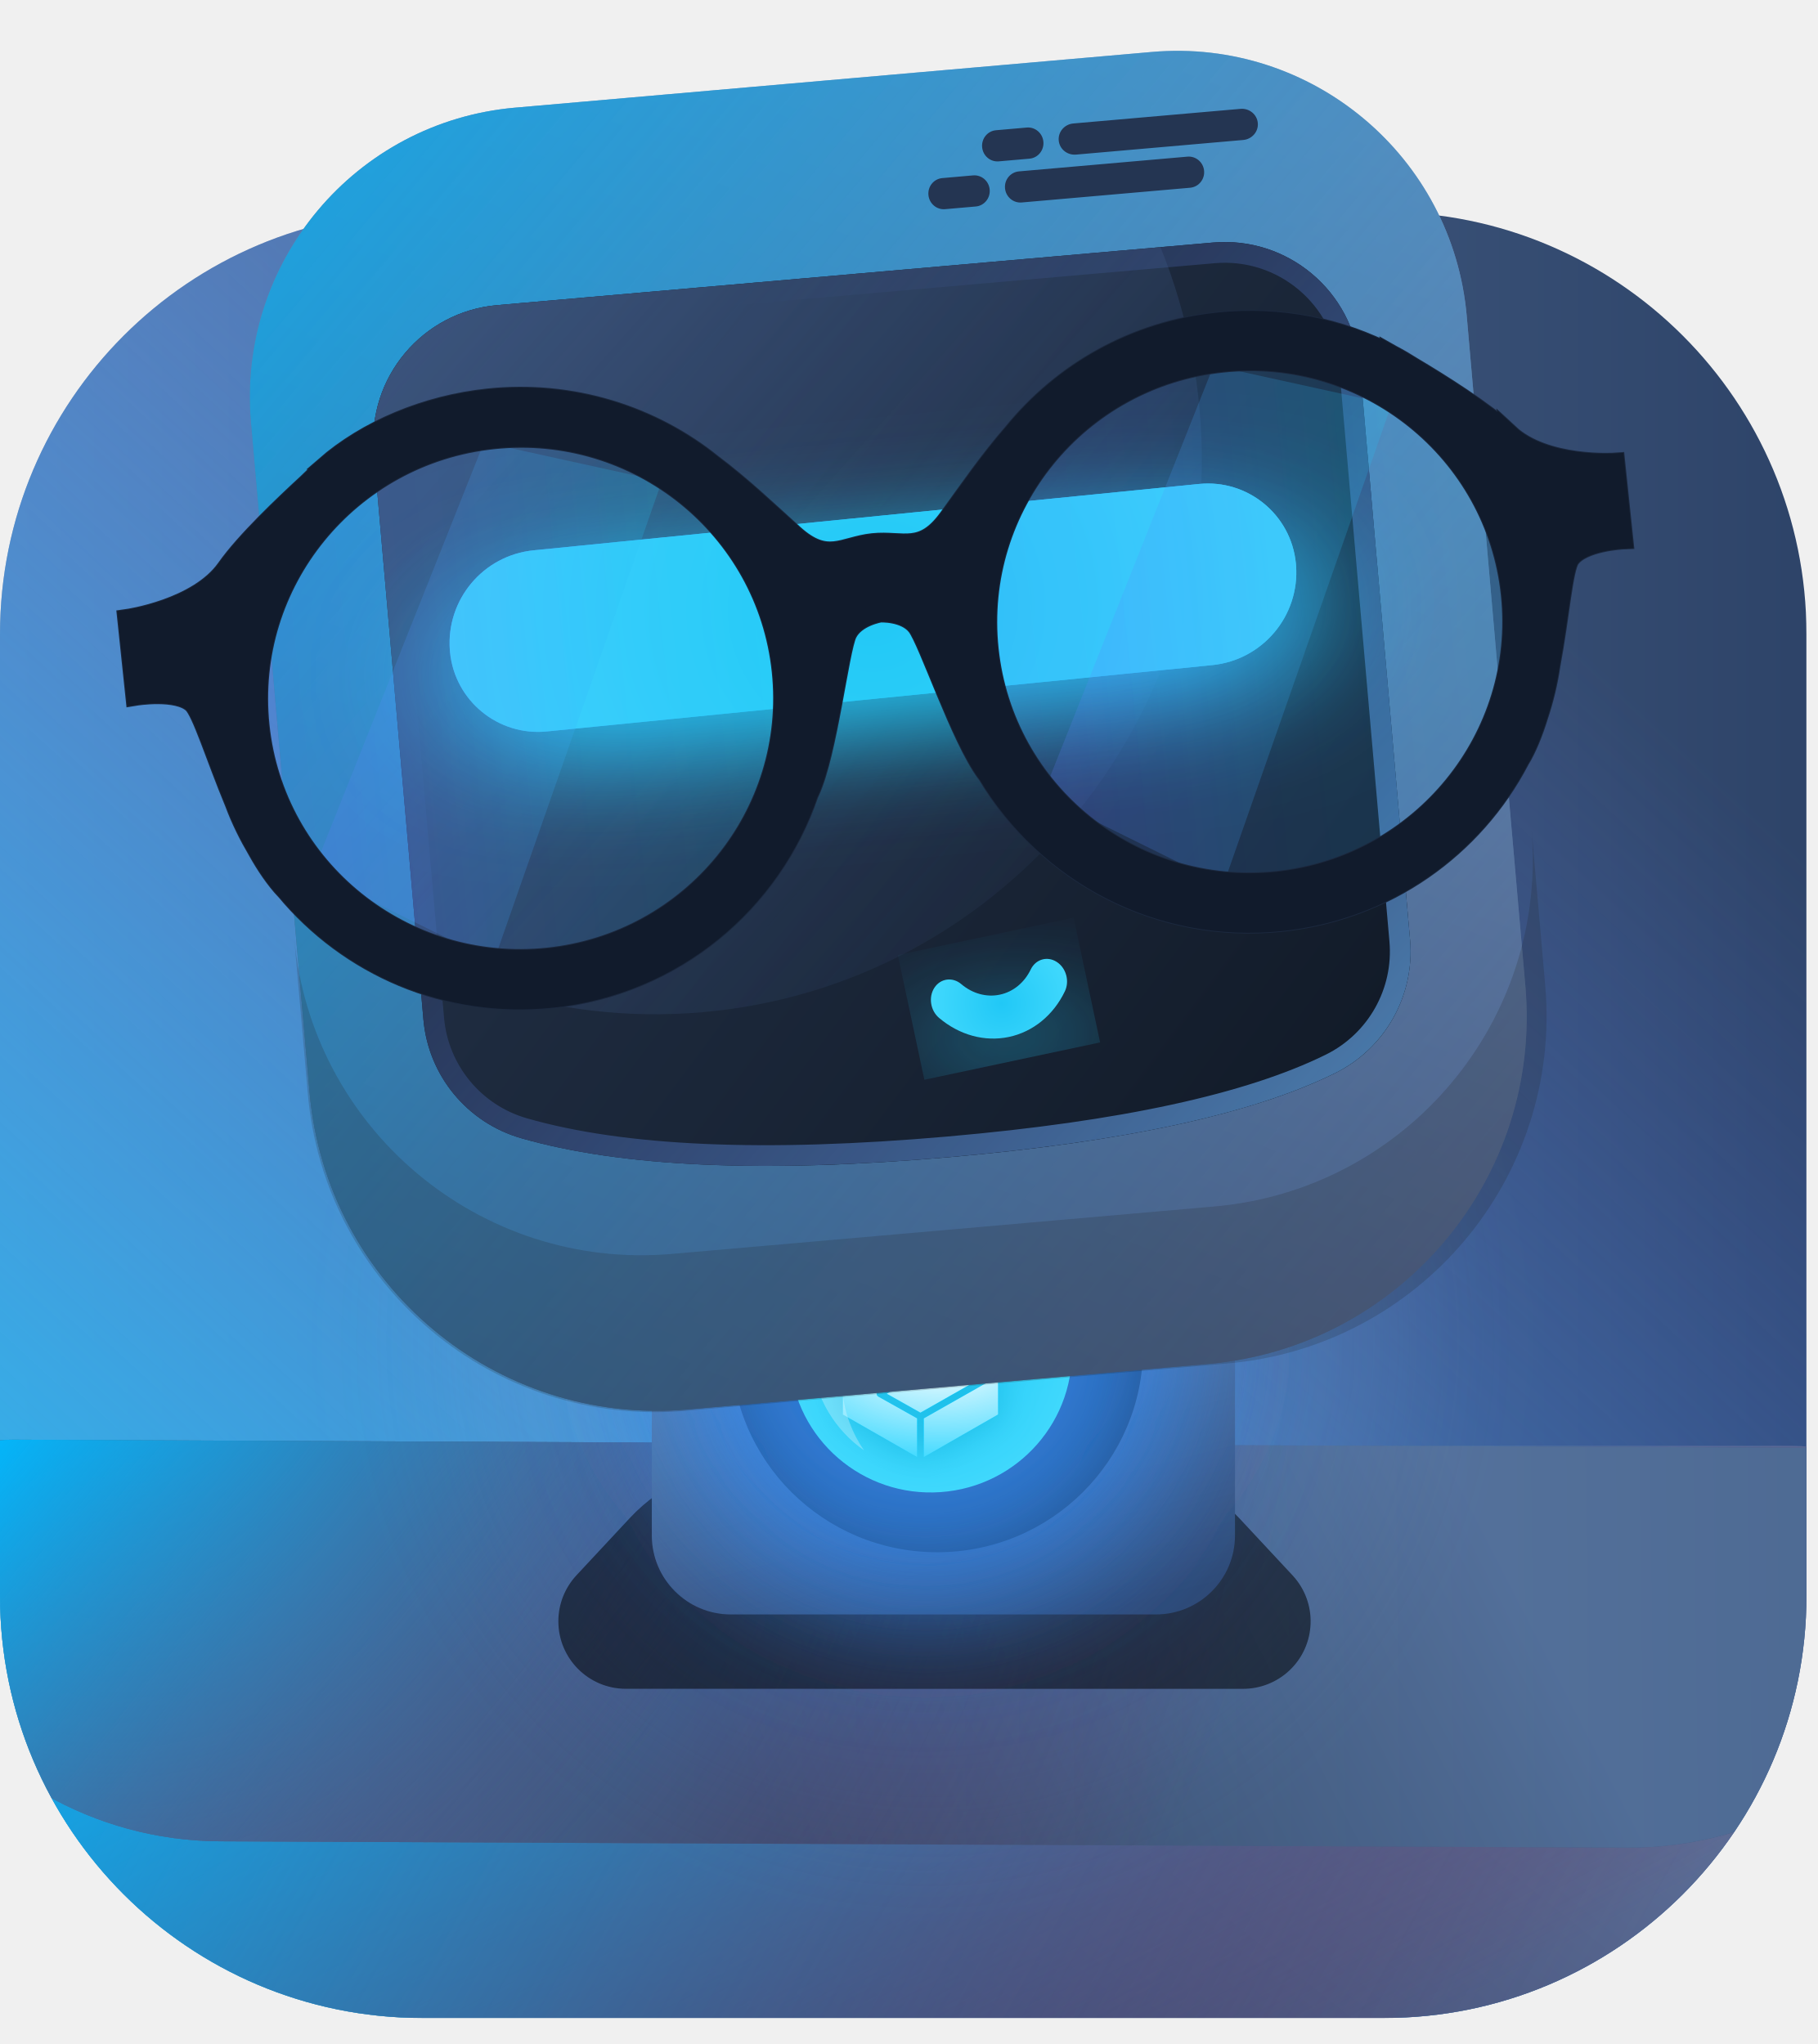
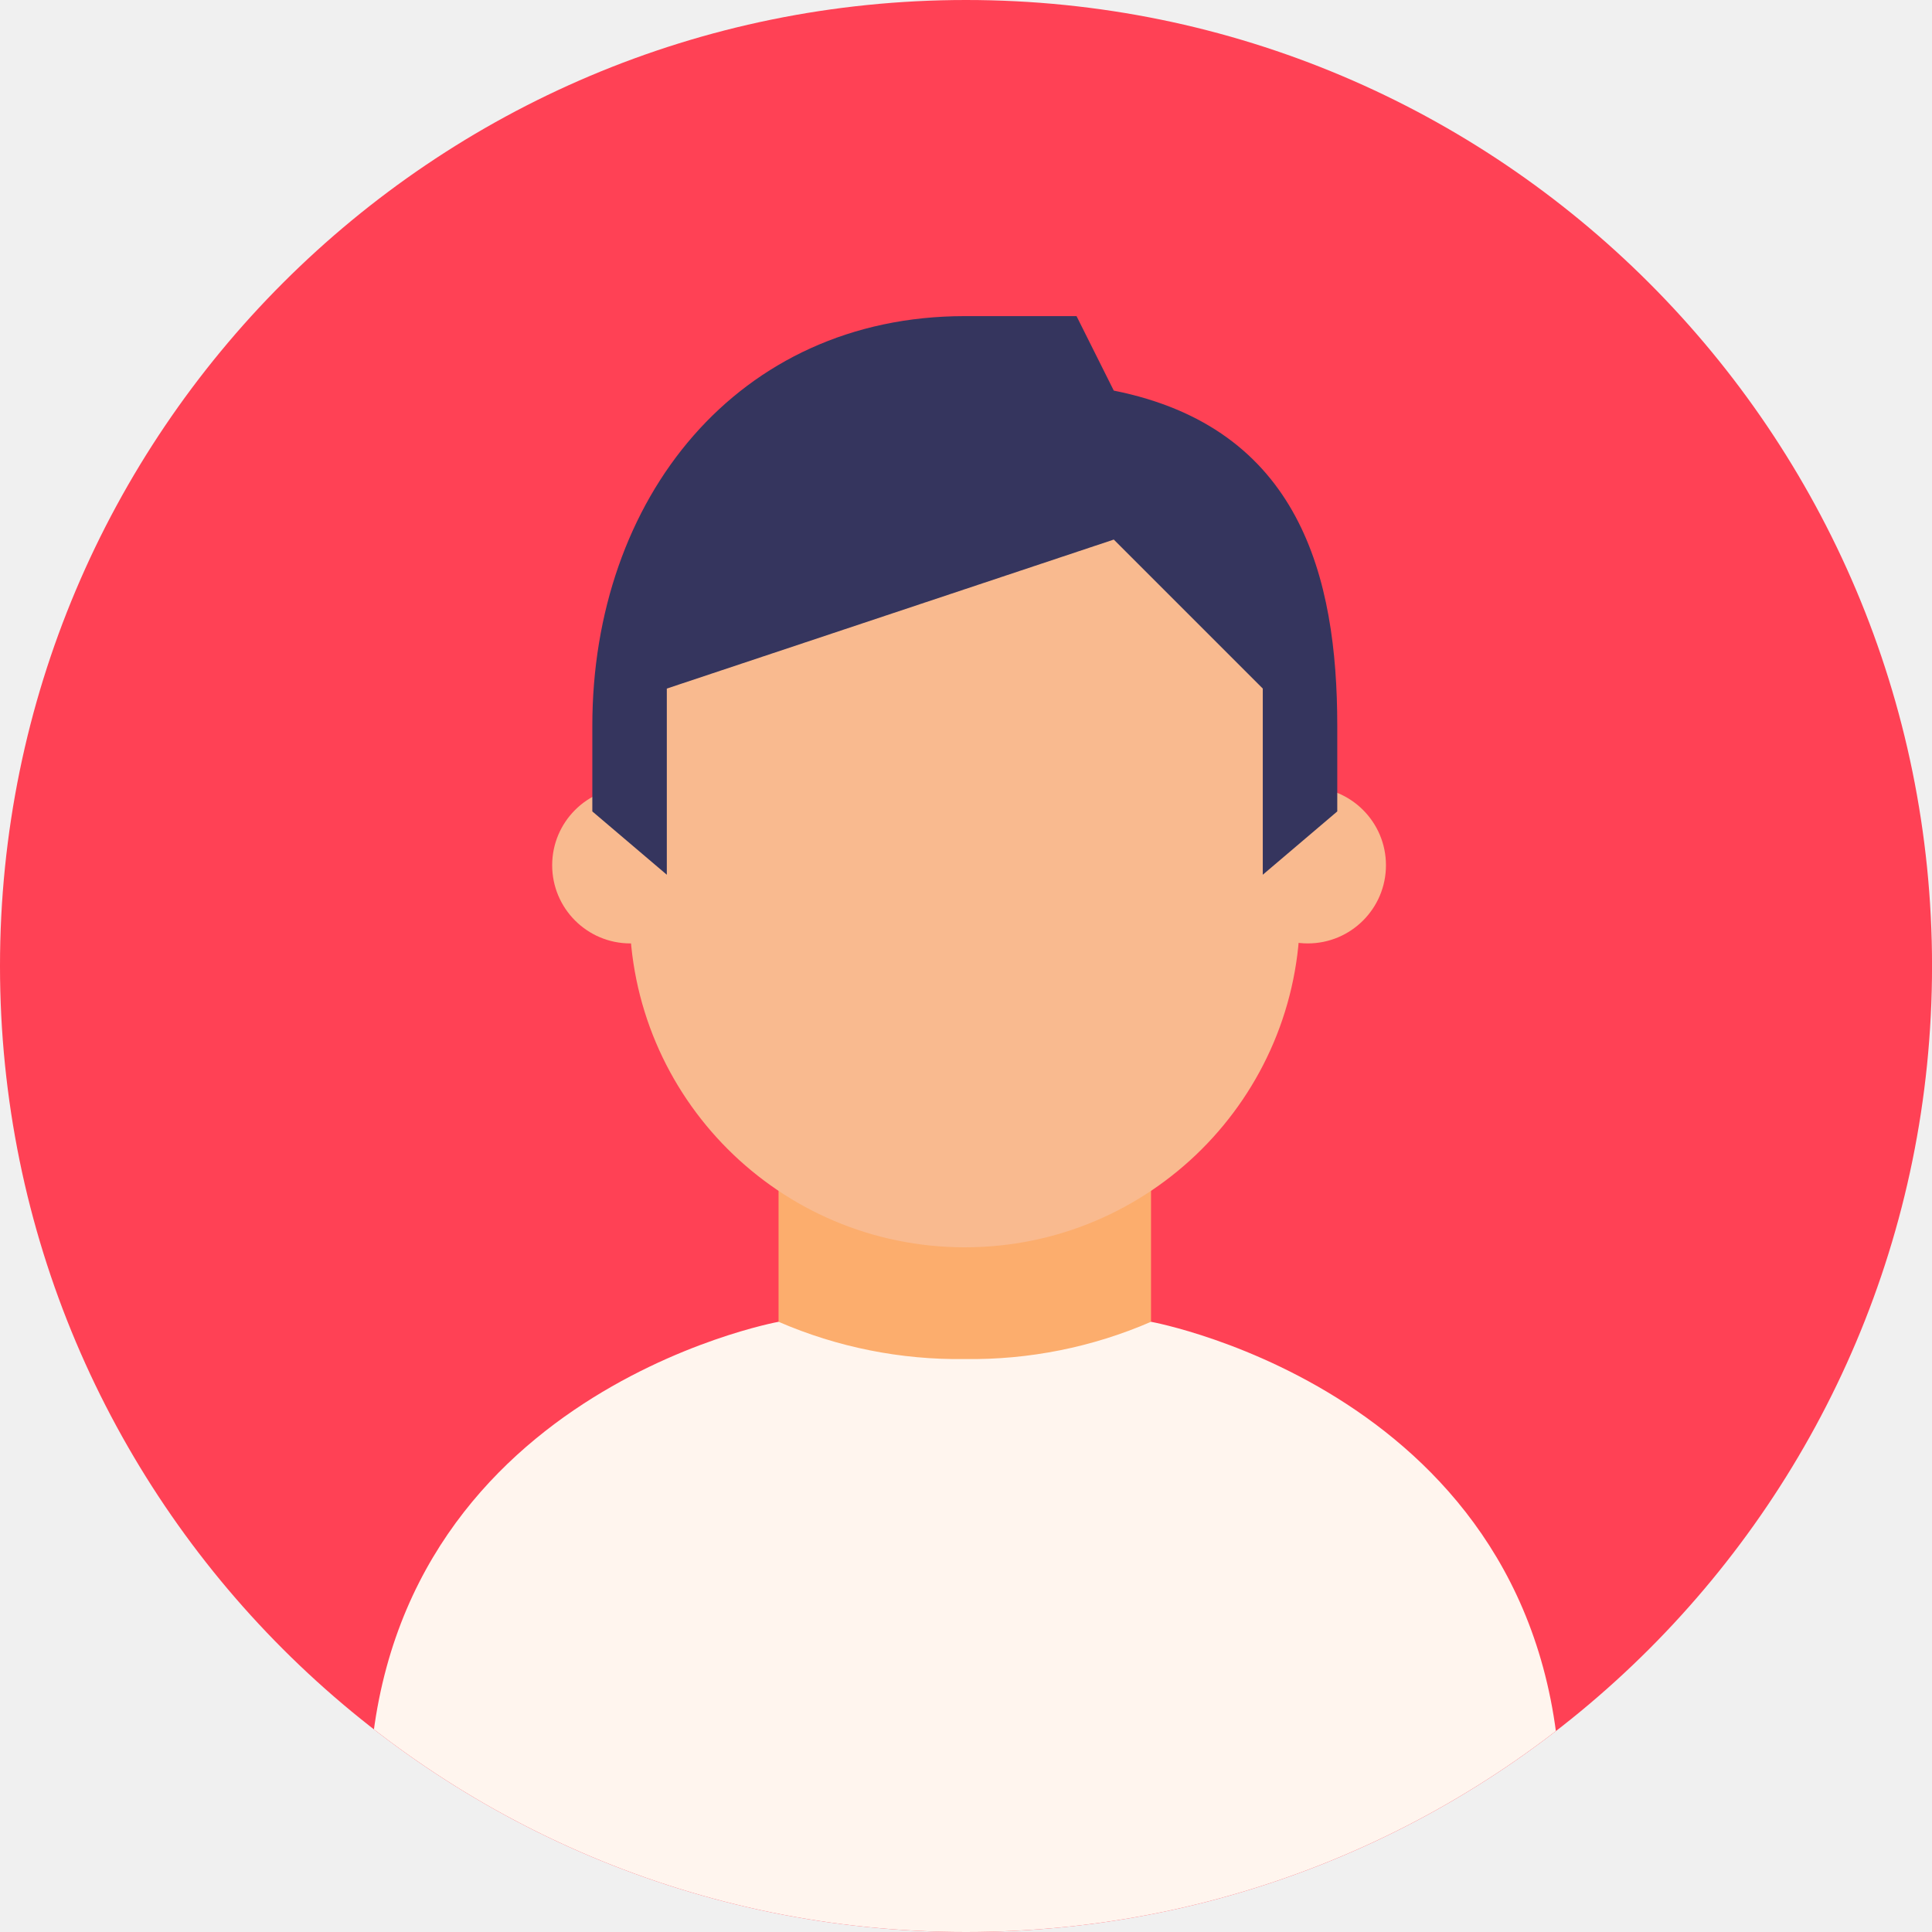
- <svg xmlns="http://www.w3.org/2000/svg" xmlns:xlink="http://www.w3.org/1999/xlink" width="56" height="63" viewBox="0 0 56 63">
+ <svg xmlns="http://www.w3.org/2000/svg" width="109.998" height="109.998" viewBox="0 0 109.998 109.998">
  <defs>
-     <linearGradient id="37t0mn7cgb" x1="0%" x2="100%" y1="50%" y2="50%">
-       <stop offset="0%" stop-color="#5B79A2" />
-       <stop offset="100%" stop-color="#2E4469" />
-     </linearGradient>
-     <linearGradient id="yagc22yjnd" x1="78.531%" x2="0%" y1="15.062%" y2="100%">
-       <stop offset="0%" stop-color="#637BFF" stop-opacity="0" />
-       <stop offset="100%" stop-color="#21C8F6" />
-     </linearGradient>
-     <linearGradient id="ydyxkkotge" x1="94.118%" x2="50.529%" y1="34.137%" y2="65.861%">
-       <stop offset="0%" stop-color="#5B79A2" />
-       <stop offset="100%" stop-color="#2E4469" />
-     </linearGradient>
-     <linearGradient id="h2bl9qc5of" x1="17.242%" x2="54.957%" y1="26.931%" y2="65.863%">
-       <stop offset="0%" stop-color="#00BAFF" />
-       <stop offset="100%" stop-color="#83234B" stop-opacity="0" />
-     </linearGradient>
-     <linearGradient id="e6pji0yr6g" x1="-17.84%" x2="92.395%" y1="34.137%" y2="68.637%">
-       <stop offset="0%" stop-color="#00BAFF" />
-       <stop offset="100%" stop-color="#83234B" stop-opacity="0" />
-     </linearGradient>
-     <linearGradient id="8yf0bynrek" x1=".008%" x2="99.992%" y1="50.124%" y2="49.876%">
-       <stop offset="0%" stop-color="#6F90BC" />
-       <stop offset="100%" stop-color="#2E4469" />
-     </linearGradient>
-     <linearGradient id="82wef3we5l" x1="38.02%" x2="80.028%" y1="51.115%" y2="46.641%">
-       <stop offset="0%" stop-color="#1B283E" />
-       <stop offset="100%" stop-color="#688AB8" />
-     </linearGradient>
-     <linearGradient id="sr7jon17wn" x1="-2.626%" x2="39.996%" y1="46.456%" y2="53.44%">
-       <stop offset="0%" stop-color="#00BAFF" />
-       <stop offset="100%" stop-color="#83234B" stop-opacity="0" />
-     </linearGradient>
-     <linearGradient id="phoi759jso" x1="100%" x2="0%" y1="50%" y2="50%">
-       <stop offset="0%" stop-color="#00C9FF" />
-       <stop offset="100%" stop-color="#2B7DBD" stop-opacity="0" />
-     </linearGradient>
-     <linearGradient id="u1e7n1vexp" x1="100%" x2="0%" y1="50%" y2="50%">
-       <stop offset="0%" stop-color="#00C9FF" />
-       <stop offset="100%" stop-color="#2B7DBD" stop-opacity="0" />
-     </linearGradient>
-     <linearGradient id="mgsw8yv74q" x1="75.874%" x2="92.229%" y1="34.514%" y2="95.76%">
-       <stop offset="0%" stop-color="#5B79A2" />
-       <stop offset="100%" stop-color="#2E4469" />
-     </linearGradient>
-     <linearGradient id="yo9lyruyfz" x1="77.322%" x2="6.752%" y1="0%" y2="146.499%">
-       <stop offset="0%" stop-color="#85A1C6" />
-       <stop offset="100%" stop-color="#1B283E" />
-     </linearGradient>
-     <linearGradient id="q3lmums0pA" x1="-17.071%" x2="167.986%" y1="-26.592%" y2="175.689%">
-       <stop offset="0%" stop-color="#00BAFF" />
-       <stop offset="100%" stop-color="#83234B" stop-opacity="0" />
-     </linearGradient>
-     <linearGradient id="ox2asq5bnD" x1="8.307%" x2="109.293%" y1="21.46%" y2="103.145%">
-       <stop offset="0%" stop-color="#233249" />
-       <stop offset="100%" stop-color="#0F1723" />
-     </linearGradient>
-     <linearGradient id="6j4yjze84J" x1="154.902%" x2="24.379%" y1="138.188%" y2="14.184%">
-       <stop offset="0%" stop-color="#76E1FF" />
-       <stop offset="100%" stop-color="#637BFF" stop-opacity="0" />
-     </linearGradient>
-     <linearGradient id="02odffikeK" x1="13.96%" x2="105.629%" y1=".616%" y2="98.781%">
-       <stop offset="0%" stop-color="#587CB9" />
-       <stop offset="100%" stop-color="#2E4469" stop-opacity="0" />
-     </linearGradient>
-     <linearGradient id="gvf9rz1l7M" x1="98.645%" x2="1.4%" y1="50.843%" y2="48.979%">
-       <stop offset="0%" stop-color="#21C8F6" />
-       <stop offset="100%" stop-color="#637BFF" />
-     </linearGradient>
-     <linearGradient id="cdctv32o8R" x1="98.741%" x2="1.259%" y1="48.741%" y2="48.741%">
-       <stop offset="0%" stop-color="#21C8F6" />
-       <stop offset="100%" stop-color="#637BFF" />
-     </linearGradient>
-     <linearGradient id="0r4zaugmeS" x1="98.741%" x2="1.259%" y1="48.741%" y2="48.741%">
-       <stop offset="0%" stop-color="#21C8F6" />
-       <stop offset="100%" stop-color="#637BFF" />
-     </linearGradient>
-     <filter id="07xdq0z86i" width="100%" height="100%" x="0%" y="0%" filterUnits="objectBoundingBox">
-       <feGaussianBlur in="SourceGraphic" />
-     </filter>
-     <filter id="0rlji1wosj" width="100%" height="100%" x="0%" y="0%" filterUnits="objectBoundingBox">
-       <feGaussianBlur in="SourceGraphic" />
-     </filter>
-     <filter id="3ozw9f6lhs" width="131.9%" height="239.2%" x="-16%" y="-69.6%" filterUnits="objectBoundingBox">
-       <feGaussianBlur in="SourceGraphic" stdDeviation="1.255" />
-     </filter>
-     <filter id="8xa7erenat" width="144%" height="144.2%" x="-22%" y="-22.1%" filterUnits="objectBoundingBox">
-       <feGaussianBlur in="SourceGraphic" stdDeviation="2.151" />
-     </filter>
-     <filter id="cu06mhpgnu" width="179.1%" height="179.5%" x="-39.6%" y="-39.8%" filterUnits="objectBoundingBox">
-       <feGaussianBlur in="SourceGraphic" stdDeviation="2.151" />
-     </filter>
-     <filter id="h0u7xxi5qw" width="149.8%" height="149.3%" x="-24.9%" y="-24.6%" filterUnits="objectBoundingBox">
-       <feOffset in="SourceAlpha" result="shadowOffsetOuter1" />
-       <feGaussianBlur in="shadowOffsetOuter1" result="shadowBlurOuter1" stdDeviation=".5" />
-       <feColorMatrix in="shadowBlurOuter1" values="0 0 0 0 0.951 0 0 0 0 0.371 0 0 0 0 0.61 0 0 0 1 0" />
-     </filter>
-     <filter id="10g3dy9s5F" width="405.7%" height="711.4%" x="-152.8%" y="-258.6%" filterUnits="objectBoundingBox">
-       <feOffset dy="1" in="SourceAlpha" result="shadowOffsetOuter1" />
-       <feGaussianBlur in="shadowOffsetOuter1" result="shadowBlurOuter1" stdDeviation="2" />
-       <feColorMatrix in="shadowBlurOuter1" values="0 0 0 0 0.137 0 0 0 0 0.788 0 0 0 0 0.969 0 0 0 1 0" />
-     </filter>
-     <filter id="oaiagr6dvN" width="147.1%" height="279%" x="-23.6%" y="-75.4%" filterUnits="objectBoundingBox">
-       <feOffset dy="1" in="SourceAlpha" result="shadowOffsetOuter1" />
-       <feGaussianBlur in="shadowOffsetOuter1" result="shadowBlurOuter1" stdDeviation="2" />
-       <feColorMatrix in="shadowBlurOuter1" values="0 0 0 0 0.137 0 0 0 0 0.788 0 0 0 0 0.969 0 0 0 1 0" />
-     </filter>
-     <radialGradient id="s50ix35vyh" cx="52.436%" cy="42.955%" r="36.114%" fx="52.436%" fy="42.955%" gradientTransform="matrix(-1 0 0 -.21028 1.049 .52)">
-       <stop offset="0%" stop-color="#172743" />
-       <stop offset="100%" stop-opacity="0" />
-     </radialGradient>
-     <radialGradient id="j018rv917m" cx="12.668%" cy="-20.667%" r="288.299%" fx="12.668%" fy="-20.667%" gradientTransform="matrix(.15715 .54202 -.1113 .92285 .084 -.085)">
-       <stop offset="0%" stop-color="#00BAFF" />
-       <stop offset="100%" stop-color="#83234B" stop-opacity="0" />
-     </radialGradient>
-     <radialGradient id="rbidqcajtr" cx="52.436%" cy="42.955%" r="157.336%" fx="52.436%" fy="42.955%" gradientTransform="matrix(-.22953 0 0 -.21136 .645 .52)">
-       <stop offset="0%" stop-color="#172743" />
-       <stop offset="100%" stop-opacity="0" />
-     </radialGradient>
-     <radialGradient id="klg2zi1xuv" cx="50%" cy="50%" r="68.353%" fx="50%" fy="50%" gradientTransform="matrix(0 1 -.9947 0 .997 0)">
-       <stop offset="0%" stop-color="#21C8F6" />
-       <stop offset="100%" stop-color="#4BDEFF" />
-     </radialGradient>
-     <radialGradient id="9fw4wvl45y" cx="50%" cy="50%" r="102.912%" fx="50%" fy="50%" gradientTransform="matrix(0 .9893 -1.93068 0 1.465 .005)">
-       <stop offset="0%" stop-color="#FFF" />
-       <stop offset="100%" stop-color="#C42E6C" />
-     </radialGradient>
-     <radialGradient id="opivrqzd1H" cx="50%" cy="50%" r="136.8%" fx="50%" fy="50%" gradientTransform="matrix(.5 0 0 1 .25 0)">
-       <stop offset="0%" stop-color="#21C8F6" />
-       <stop offset="100%" stop-color="#4BDEFF" />
-     </radialGradient>
-     <radialGradient id="g08r50y6oP" cx="50%" cy="50%" r="257.024%" fx="50%" fy="50%" gradientTransform="matrix(.26612 0 0 1 .367 0)">
-       <stop offset="0%" stop-color="#21C8F6" />
-       <stop offset="100%" stop-color="#4BDEFF" />
-     </radialGradient>
-     <path id="ifig5mxwfx" d="M6.025 2.652V1.475l-.436.25-.603.345v1.177l1.04-.595zM4.78 4.782V3.604l-.593.337-1.693.96v1.19L4.78 4.78zM0 .773v4.009L2.285 6.09V4.9L1.091 4.23l-.012-.01-.01-.007-.008-.011-.008-.01c-.003-.004-.004-.01-.006-.013l-.005-.012-.002-.015-.001-.012V1.368l-.603-.345L0 .773zM1.143 0L.104.595l1.039.594L2.18.595 1.143 0zm.54 3.711l.602-.345V.773l-.436.25-.602.345v2.593l.436-.25zm3.2-3.01l-1.039.595 1.039.595 1.038-.595L4.883.702zM4.779 2.07l-.603-.345-.436-.25v1.177l.602.345.437.25V2.07zm-2.39 2.653l1.523-.865.762-.432-1.038-.595-1.195.685-1.089.623 1.037.584z" />
-     <path id="3mazqlgltB" d="M4.18 0h22.14c2.31 0 4.18 1.872 4.18 4.18v17.757c0 1.723-1.056 3.27-2.661 3.895-2.637 1.028-6.659 1.543-12.065 1.543-5.731 0-10.097-.578-13.096-1.734C1.064 25.019 0 23.469 0 21.74V4.18C0 1.873 1.872 0 4.18 0z" />
-     <path id="0gnj2jnu5C" d="M4.18 0h22.14c2.31 0 4.18 1.872 4.18 4.18v17.757c0 1.723-1.056 3.27-2.661 3.895-2.637 1.028-6.659 1.543-12.065 1.543-5.731 0-10.097-.578-13.096-1.734C1.064 25.019 0 23.469 0 21.74V4.18C0 1.873 1.872 0 4.18 0z" />
-     <path id="1noywbncuG" d="M17.795 23.852c-.76-.001-1.482-.374-1.983-1.023-.214-.278-.189-.699.056-.94.245-.242.618-.212.832.066.276.358.675.564 1.093.564.42.001.817-.204 1.093-.561.213-.277.585-.306.83-.064.247.242.273.663.06.94-.5.648-1.221 1.019-1.98 1.018z" />
-     <path id="ql6pke1rtI" d="M4.18 0h22.14c2.31 0 4.18 1.872 4.18 4.18v17.757c0 1.723-1.056 3.27-2.661 3.895-2.637 1.028-6.659 1.543-12.065 1.543-5.731 0-10.097-.578-13.096-1.734C1.064 25.019 0 23.469 0 21.74V4.18C0 1.873 1.872 0 4.18 0z" />
-     <path id="z4jxv0amuO" d="M13.21 12.932l20.574 1.188c1.502.086 2.65 1.375 2.563 2.877l-.005.073c-.131 1.552-1.475 2.717-3.03 2.628l-10.485-.605-10.089-.583c-1.502-.087-2.65-1.375-2.563-2.877l.005-.073c.132-1.552 1.475-2.718 3.03-2.628z" />
-     <ellipse id="hetf86c80Q" cx="8.743" cy="8.705" rx="8.743" ry="8.705" />
-     <ellipse id="dd2xvn6kcU" cx="8.743" cy="8.705" rx="8.743" ry="8.705" />
-     <rect id="mogysbl6na" width="55.664" height="55.664" x="0" y="0" rx="13.012" />
+     <clipPath id="clip-path">
+       <circle id="Ellipse_16" data-name="Ellipse 16" cx="54.999" cy="54.999" r="54.999" transform="translate(1601 83.002)" fill="#322a7d" />
+     </clipPath>
  </defs>
-   <g fill="none" fill-rule="evenodd">
-     <g>
-       <g>
-         <g>
-           <g>
-             <g transform="translate(-730 -849) translate(137 486) translate(593) translate(0 363) translate(0 6.534)">
-               <mask id="zudemq22oc" fill="#fff">
-                 <use xlink:href="#mogysbl6na" />
-               </mask>
-               <use fill="#000" fill-opacity=".01" xlink:href="#mogysbl6na" />
-               <path fill="url(#37t0mn7cgb)" d="M0 0H55.664V55.664H0z" mask="url(#zudemq22oc)" />
-               <path fill="url(#yagc22yjnd)" d="M0 0H55.664V55.664H0z" mask="url(#zudemq22oc)" />
-               <g mask="url(#zudemq22oc)">
-                 <g>
-                   <g transform="translate(-13.328 20.09) translate(0 .059)">
-                     <path fill="#1B283E" d="M15.354 18.764l50.97-1.008c3.025-.06 5.525 2.344 5.585 5.368.005.233-.006.465-.03.697l-2.794 25.867c-.592 5.483-5.168 9.671-10.682 9.776l-33.086.633c-5.443.104-10.136-3.804-11.02-9.176l-4.24-25.792c-.49-2.985 1.531-5.803 4.516-6.294.259-.042.52-.066.78-.071z" transform="rotate(1 40.789 38.956)" />
-                     <path fill="url(#ydyxkkotge)" d="M14.237 18.347l53.98-.937c3.025-.053 5.52 2.357 5.572 5.381.005.336-.02.672-.075 1.004l-3.59 21.336c-.874 5.195-5.322 9.032-10.589 9.135l-35.224.69c-5.275.103-9.875-3.569-10.943-8.736l-4.4-21.288c-.613-2.962 1.292-5.86 4.255-6.473.334-.069.673-.106 1.014-.112z" transform="rotate(1 41.219 36.214)" />
-                     <path fill="url(#h2bl9qc5of)" fill-rule="nonzero" d="M14.237 18.347l53.98-.937c3.025-.053 5.52 2.357 5.572 5.381.005.336-.02.672-.075 1.004l-3.59 21.336c-.874 5.195-5.322 9.032-10.589 9.135l-35.224.69c-5.275.103-9.875-3.569-10.943-8.736l-4.4-21.288c-.613-2.962 1.292-5.86 4.255-6.473.334-.069.673-.106 1.014-.112z" transform="rotate(1 41.219 36.214)" />
-                     <path fill="url(#e6pji0yr6g)" fill-rule="nonzero" d="M14.237 18.347l53.98-.937c3.025-.053 5.52 2.357 5.572 5.381.005.336-.02.672-.075 1.004l-3.59 21.336c-.874 5.195-5.322 9.032-10.589 9.135l-35.224.69c-5.275.103-9.875-3.569-10.943-8.736l-4.4-21.288c-.613-2.962 1.292-5.86 4.255-6.473.334-.069.673-.106 1.014-.112z" transform="rotate(1 41.219 36.214)" />
-                     <g transform="rotate(1 -1427.615 3934.831)">
-                       <ellipse cx="4.244" cy="4.222" fill="url(#s50ix35vyh)" filter="url(#07xdq0z86i)" opacity=".899" rx="3.607" ry="3.625" transform="rotate(-81 4.244 4.222)" />
-                     </g>
-                     <g transform="scale(-1 1) rotate(1 -1448.14 -866.702)">
-                       <ellipse cx="4.244" cy="4.222" fill="url(#s50ix35vyh)" filter="url(#0rlji1wosj)" opacity=".899" rx="3.607" ry="3.625" transform="rotate(-81 4.244 4.222)" />
-                     </g>
-                     <path fill="#1B283E" d="M25.585 36.16l31.446.004c.463 0 .838.375.838.837 0 .462-.375.837-.838.837l-15.973-.001-15.473-.002c-.462 0-.837-.375-.837-.837 0-.462.375-.837.837-.837z" />
-                     <path fill="url(#8yf0bynrek)" d="M13.659 18.179l56.1-.727c2.276-.03 4.146 1.793 4.175 4.07.01.72-.17 1.43-.52 2.059l-.38.68c-1.908 3.427-5.505 5.571-9.428 5.622l-43.395.562c-3.86.05-7.463-1.937-9.481-5.229l-.501-.817c-1.18-1.924-.576-4.44 1.348-5.618.627-.385 1.346-.593 2.082-.602z" transform="rotate(1 41.676 23.943)" />
-                     <path fill="url(#82wef3we5l)" d="M13.659 18.179l56.1-.727c2.276-.03 4.146 1.793 4.175 4.07.01.72-.17 1.43-.52 2.059l-.38.68c-1.908 3.427-5.505 5.571-9.428 5.622l-43.395.562c-3.86.05-7.463-1.937-9.481-5.229l-.501-.817c-1.18-1.924-.576-4.44 1.348-5.618.627-.385 1.346-.593 2.082-.602z" opacity=".504" transform="rotate(1 41.676 23.943)" />
-                     <path fill="url(#j018rv917m)" fill-rule="nonzero" d="M13.659 18.179l56.1-.727c2.276-.03 4.146 1.793 4.175 4.07.01.72-.17 1.43-.52 2.059l-.38.68c-1.908 3.427-5.505 5.571-9.428 5.622l-43.395.562c-3.86.05-7.463-1.937-9.481-5.229l-.501-.817c-1.18-1.924-.576-4.44 1.348-5.618.627-.385 1.346-.593 2.082-.602z" transform="rotate(1 41.676 23.943)" />
-                     <path fill="url(#sr7jon17wn)" fill-rule="nonzero" d="M13.659 18.179l56.1-.727c2.276-.03 4.146 1.793 4.175 4.07.01.72-.17 1.43-.52 2.059l-.38.68c-1.908 3.427-5.505 5.571-9.428 5.622l-43.395.562c-3.86.05-7.463-1.937-9.481-5.229l-.501-.817c-1.18-1.924-.576-4.44 1.348-5.618.627-.385 1.346-.593 2.082-.602z" transform="rotate(1 41.676 23.943)" />
-                     <path stroke="url(#phoi759jso)" stroke-linecap="round" stroke-linejoin="round" stroke-width=".659" d="M41.866 30.498L19.286 30.498" />
-                     <path stroke="url(#u1e7n1vexp)" stroke-linecap="round" stroke-linejoin="round" stroke-width=".659" d="M58.578 30.498L42.022 30.498" transform="matrix(-1 0 0 1 100.6 0)" />
-                     <path fill="#000" d="M36.734 18.37l10.778.002c1.52 0 2.972.632 4.008 1.744l1.635 1.755c.784.841.737 2.158-.104 2.941-.385.359-.892.558-1.418.558l-19.02-.001c-1.148 0-2.08-.932-2.08-2.081 0-.527.2-1.033.559-1.419l1.634-1.754c1.036-1.113 2.488-1.744 4.008-1.744z" opacity=".535" />
-                     <path fill="url(#mgsw8yv74q)" d="M37.673 5.886h9.45c2.352 0 4.26 1.907 4.26 4.26v10.496c0 1.345-1.09 2.435-2.435 2.435h-13.1c-1.345 0-2.435-1.09-2.435-2.435V10.146c0-2.353 1.908-4.26 4.26-4.26z" />
-                     <ellipse cx="42.206" cy="14.849" fill="#1B283E" rx="6.345" ry="6.311" />
-                     <ellipse cx="41.519" cy="7.756" fill="url(#rbidqcajtr)" filter="url(#3ozw9f6lhs)" opacity=".65" rx="11.783" ry="2.705" />
-                     <g transform="translate(27.151 .05)">
-                       <ellipse fill="#92BAE9" opacity=".136" style="mix-blend-mode:overlay" cx="14.684" cy="14.605" filter="url(#8xa7erenat)" rx="14.684" ry="14.605" />
-                       <ellipse cx="14.684" cy="14.605" fill="#328AF1" filter="url(#cu06mhpgnu)" opacity=".842" rx="8.158" ry="8.114" />
-                       <ellipse cx="14.858" cy="14.939" fill="url(#klg2zi1xuv)" rx="4.351" ry="4.328" transform="scale(1 -1) rotate(4 442.66 0)" />
-                       <g style="mix-blend-mode:luminosity">
-                         <g transform="translate(12.15 12.084)">
-                           <use fill="#000" filter="url(#h0u7xxi5qw)" xlink:href="#ifig5mxwfx" />
-                           <use fill="url(#9fw4wvl45y)" xlink:href="#ifig5mxwfx" />
-                         </g>
-                       </g>
-                       <path fill="#FFF" fill-opacity=".547" d="M15.165 10.8c1.159 0 2.198.511 2.901 1.319-.548-.3-1.177-.47-1.847-.47-2.119 0-3.836 1.709-3.836 3.816 0 .955.352 1.828.935 2.497-1.186-.649-1.99-1.904-1.99-3.346 0-2.107 1.718-3.816 3.837-3.816z" style="mix-blend-mode:lighten" opacity=".5" transform="scale(1 -1) rotate(-84 -1.275 0)" />
-                     </g>
-                   </g>
-                 </g>
-               </g>
-             </g>
-             <g>
-               <path fill="url(#yo9lyruyfz)" d="M13.624 0h19.69c4.947 0 8.958 4.011 8.958 8.959v20.726c0 5.938-4.813 10.751-10.75 10.751H15.416c-5.937 0-10.75-4.813-10.75-10.75V8.958C4.665 4.011 8.675 0 13.623 0z" transform="translate(-730 -849) translate(137 486) translate(593) translate(0 363) rotate(-5 52.744 -24.135)" />
-               <path fill="url(#q3lmums0pA)" fill-rule="nonzero" d="M13.624 0h19.69c4.947 0 8.958 4.011 8.958 8.959v20.726c0 5.938-4.813 10.751-10.75 10.751H15.416c-5.937 0-10.75-4.813-10.75-10.75V8.958C4.665 4.011 8.675 0 13.623 0z" transform="translate(-730 -849) translate(137 486) translate(593) translate(0 363) rotate(-5 52.744 -24.135)" />
-               <path fill="#222" fill-opacity=".468" d="M4.608 24.867c0 5.937 4.813 10.75 10.75 10.75h16.775c5.937 0 10.75-4.813 10.75-10.75v4.854c0 5.938-4.813 10.751-10.75 10.751H15.358c-5.937 0-10.75-4.813-10.75-10.75z" opacity=".405" transform="translate(-730 -849) translate(137 486) translate(593) translate(0 363) rotate(-5 52.744 -24.135)" />
-               <g transform="translate(-730 -849) translate(137 486) translate(593) translate(0 363) rotate(-5 52.744 -24.135) translate(8.356 6.016)">
-                 <use fill="#1B283E" xlink:href="#3mazqlgltB" />
-                 <mask id="81githqn2E" fill="#fff">
-                   <use xlink:href="#0gnj2jnu5C" />
-                 </mask>
-                 <use fill="url(#ox2asq5bnD)" fill-rule="nonzero" xlink:href="#0gnj2jnu5C" />
-                 <g fill-rule="nonzero" mask="url(#81githqn2E)" transform="rotate(-7 17.793 22.789)">
-                   <use fill="#000" filter="url(#10g3dy9s5F)" xlink:href="#1noywbncuG" />
-                   <use fill="url(#opivrqzd1H)" xlink:href="#1noywbncuG" />
-                 </g>
-                 <mask id="0zs6xrkutL" fill="#fff">
-                   <use xlink:href="#ql6pke1rtI" />
-                 </mask>
-                 <path stroke="url(#6j4yjze84J)" stroke-width=".638" d="M26.32.32c1.066 0 2.032.431 2.73 1.13.7.699 1.132 1.664 1.132 2.73h0v17.757c0 .796-.244 1.55-.674 2.179-.429.628-1.044 1.13-1.785 1.419-2.612 1.018-6.596 1.52-11.949 1.52-5.68 0-10.008-.566-12.982-1.712-.745-.287-1.363-.789-1.795-1.418-.432-.63-.678-1.387-.678-2.185h0V4.18c0-1.066.432-2.031 1.131-2.73C2.15.751 3.114.32 4.18.32h0z" />
-                 <ellipse cx="8.587" cy="5.114" fill="url(#02odffikeK)" mask="url(#0zs6xrkutL)" opacity=".778" rx="16.877" ry="17.147" />
-               </g>
-               <path fill="url(#gvf9rz1l7M)" d="M13.21 12.932l20.574 1.188c1.502.086 2.65 1.375 2.563 2.877l-.005.073c-.131 1.552-1.475 2.717-3.03 2.628l-10.485-.605-10.089-.583c-1.502-.087-2.65-1.375-2.563-2.877l.005-.073c.132-1.552 1.475-2.718 3.03-2.628z" transform="translate(-730 -849) translate(137 486) translate(593) translate(0 363) rotate(-5 52.744 -24.135) rotate(-4 23.261 16.315)" />
-               <g fill-rule="nonzero" transform="translate(-730 -849) translate(137 486) translate(593) translate(0 363) rotate(-5 52.744 -24.135) rotate(-4 23.261 16.315)">
-                 <use fill="#000" filter="url(#oaiagr6dvN)" xlink:href="#z4jxv0amuO" />
-                 <use fill="url(#g08r50y6oP)" xlink:href="#z4jxv0amuO" />
-               </g>
-               <g fill="#243552">
-                 <path d="M1.423 2.464H.472c-.26 0-.472-.216-.472-.482 0-.265.211-.48.472-.48h.951c.26 0 .472.215.472.48 0 .266-.211.482-.472.482zM3.2 1.14h-.952c-.26 0-.471-.215-.471-.481s.21-.482.471-.482H3.2c.26 0 .472.216.472.482s-.212.481-.472.481zM8.055 2.464H2.844c-.263 0-.475-.216-.475-.482 0-.265.212-.48.475-.48h5.208c.263 0 .475.215.475.48 0 .266-.212.482-.475.482h.003zM9.81 1.14H4.64c-.273 0-.494-.215-.494-.481s.221-.482.494-.482H9.81c.273 0 .494.216.494.482s-.221.481-.494.481z" transform="translate(-730 -849) translate(137 486) translate(593) translate(0 363) rotate(-5 52.744 -24.135) translate(26.073 1.808)" />
-               </g>
-               <g>
-                 <g>
-                   <g transform="translate(-730 -849) translate(137 486) translate(593) translate(0 363) rotate(-5 52.744 -24.135) rotate(-1 491.52 -2.866) translate(.111 .487) translate(3.18 .396)">
-                     <mask id="1tyz3uxyzT" fill="#fff">
-                       <use xlink:href="#hetf86c80Q" />
-                     </mask>
-                     <use fill="url(#cdctv32o8R)" opacity=".157" xlink:href="#hetf86c80Q" />
-                     <path fill="url(#0r4zaugmeS)" d="M8.32 0.933L1.697 13.553 6.949 16.874 13.643 2.704z" mask="url(#1tyz3uxyzT)" opacity=".2" />
-                   </g>
-                   <g transform="translate(-730 -849) translate(137 486) translate(593) translate(0 363) rotate(-5 52.744 -24.135) rotate(-1 491.52 -2.866) translate(.111 .487) translate(25.833 .396)">
-                     <mask id="zushirripV" fill="#fff">
-                       <use xlink:href="#dd2xvn6kcU" />
-                     </mask>
-                     <use fill="url(#cdctv32o8R)" opacity=".157" xlink:href="#dd2xvn6kcU" />
-                     <path fill="url(#0r4zaugmeS)" d="M8.274 0.933L1.651 13.553 6.903 16.874 13.597 2.704z" mask="url(#zushirripV)" opacity=".2" />
-                   </g>
-                   <path fill="#1B283E" stroke="#1B283E" stroke-width=".619" d="M34.388 17.332c-4.468 0-8.09-3.596-8.09-8.033 0-4.437 3.622-8.034 8.09-8.034s8.09 3.597 8.09 8.034c0 4.437-3.622 8.033-8.09 8.033zm-22.59 0c-4.468 0-8.09-3.596-8.09-8.033 0-4.437 3.622-8.034 8.09-8.034s8.09 3.597 8.09 8.034c0 4.437-3.622 8.033-8.09 8.033zm31.14-12.96c-.675-.775-1.959-1.778-2.727-2.351-.198-.157-.4-.307-.61-.447l-.014-.01v.001C38.1.577 36.312 0 34.388 0c-2.592 0-4.937 1.046-6.633 2.735-.82.762-1.528 1.596-2.26 2.413-.927 1.035-1.475.527-2.402.527s-1.475.508-2.402-.527c-.732-.817-1.44-1.651-2.26-2.413C16.735 1.045 14.36 0 11.769 0 9.845 0 7.943.577 6.541 1.565h0l.015.009c-.21.14-.4.29-.597.447-.769.573-2.085 1.576-2.76 2.35C2.193 5.521 0 5.598 0 5.598v2.378s1.313-.077 1.738.422c.25.294.522 1.71.963 3.192.135.529.327 1.038.548 1.525.207.485.449.934.725 1.303l.003-.003c1.675 2.52 4.552 4.183 7.82 4.183 3.794 0 7.06-2.243 8.53-5.464l.008-.01.022-.035c.672-1.133 1.349-4.236 1.655-4.73.309-.498 1.08-.537 1.08-.537s.773.039 1.082.537c.306.494.983 3.597 1.655 4.73l.022.035.006.01c1.472 3.221 4.737 5.464 8.531 5.464 3.268 0 6.143-1.663 7.819-4.183v.003c.276-.369.513-.818.72-1.303.221-.487.403-.996.538-1.525.442-1.482.69-2.898.94-3.192.425-.499 1.696-.422 1.696-.422V5.598s-2.159-.076-3.163-1.227h0z" transform="translate(-730 -849) translate(137 486) translate(593) translate(0 363) rotate(-5 52.744 -24.135) rotate(-1 491.52 -2.866) translate(.111 .487)" />
-                   <path fill="#111B2C" stroke="#111B2C" stroke-width=".569" d="M34.388 17.332c-4.468 0-8.09-3.596-8.09-8.033 0-4.437 3.622-8.034 8.09-8.034s8.09 3.597 8.09 8.034c0 4.437-3.622 8.033-8.09 8.033zm-22.59 0c-4.468 0-8.09-3.596-8.09-8.033 0-4.437 3.622-8.034 8.09-8.034s8.09 3.597 8.09 8.034c0 4.437-3.622 8.033-8.09 8.033zm31.14-12.96c-.675-.775-1.959-1.778-2.727-2.351-.198-.157-.4-.307-.61-.447l-.014-.01v.001C38.1.577 36.312 0 34.388 0c-2.592 0-4.937 1.046-6.633 2.735-.82.762-1.528 1.596-2.26 2.413-.927 1.035-1.475.527-2.402.527s-1.475.508-2.402-.527c-.732-.817-1.44-1.651-2.26-2.413C16.735 1.045 14.36 0 11.769 0 9.845 0 7.943.577 6.541 1.565h0l.015.009c-.21.14-.4.29-.597.447-.769.573-2.085 1.576-2.76 2.35C2.193 5.521 0 5.598 0 5.598v2.378s1.313-.077 1.738.422c.25.294.522 1.71.963 3.192.135.529.327 1.038.548 1.525.207.485.449.934.725 1.303l.003-.003c1.675 2.52 4.552 4.183 7.82 4.183 3.794 0 7.06-2.243 8.53-5.464l.008-.01.022-.035c.672-1.133 1.349-4.236 1.655-4.73.309-.498 1.08-.537 1.08-.537s.773.039 1.082.537c.306.494.983 3.597 1.655 4.73l.022.035.006.01c1.472 3.221 4.737 5.464 8.531 5.464 3.268 0 6.143-1.663 7.819-4.183v.003c.276-.369.513-.818.72-1.303.221-.487.403-.996.538-1.525.442-1.482.69-2.898.94-3.192.425-.499 1.696-.422 1.696-.422V5.598s-2.159-.076-3.163-1.227h0z" transform="translate(-730 -849) translate(137 486) translate(593) translate(0 363) rotate(-5 52.744 -24.135) rotate(-1 491.52 -2.866) translate(.111 .487)" />
-                 </g>
-               </g>
-             </g>
-           </g>
-         </g>
+   <g id="Profile-Icon-SVG-09856789" transform="translate(-1516.251 -194.002)">
+     <path id="Profile-Icon-SVG-09856789-2" data-name="Profile-Icon-SVG-09856789" d="M55,0A55,55,0,1,1,0,55,55,55,0,0,1,55,0Z" transform="translate(1516.251 194.002)" fill="#ff4155" />
+     <g id="Group_6" data-name="Group 6" transform="translate(-84.749 111)">
+       <circle id="Ellipse_6" data-name="Ellipse 6" cx="4.45" cy="4.45" r="4.45" transform="translate(1671.009 127.815)" fill="#f9ba8f" />
+       <circle id="Ellipse_7" data-name="Ellipse 7" cx="4.45" cy="4.45" r="4.45" transform="translate(1632.438 127.815)" fill="#f9ba8f" />
+       <path id="Path_4" data-name="Path 4" d="M27.6,50.448,17,37.724V25H38.206V37.724Z" transform="translate(1628.327 120.534)" fill="#fcad6d" />
+       <path id="Path_5" data-name="Path 5" d="M51.172,18.35c0-16.117-38.172-10.6-38.172,0V33.195a19.086,19.086,0,0,0,38.172,0Z" transform="translate(1623.844 101.736)" fill="#f9ba8f" />
+       <path id="Path_6" data-name="Path 6" d="M33.206,4C20.271,4,12,14.391,12,27.327V32.2l4.241,3.605v-10.6l25.448-8.483,8.483,8.483v10.6L54.413,32.2V27.327c0-8.483-2.121-16.965-12.724-19.086L39.568,4H33.206Z" transform="translate(1622.724 97)" fill="#35355e" />
+       <g id="Mask_Group_2" data-name="Mask Group 2" clip-path="url(#clip-path)">
+         <path id="Path_7" data-name="Path 7" d="M50.534,31h0a25.73,25.73,0,0,1-10.6,2.121A25.73,25.73,0,0,1,29.327,31S6,35.241,6,58.568l33.517,9.826,34.344-9.826C73.861,35.241,50.534,31,50.534,31Z" transform="translate(1616 127.258)" fill="#fff5ee" />
      </g>
    </g>
  </g>
</svg>
